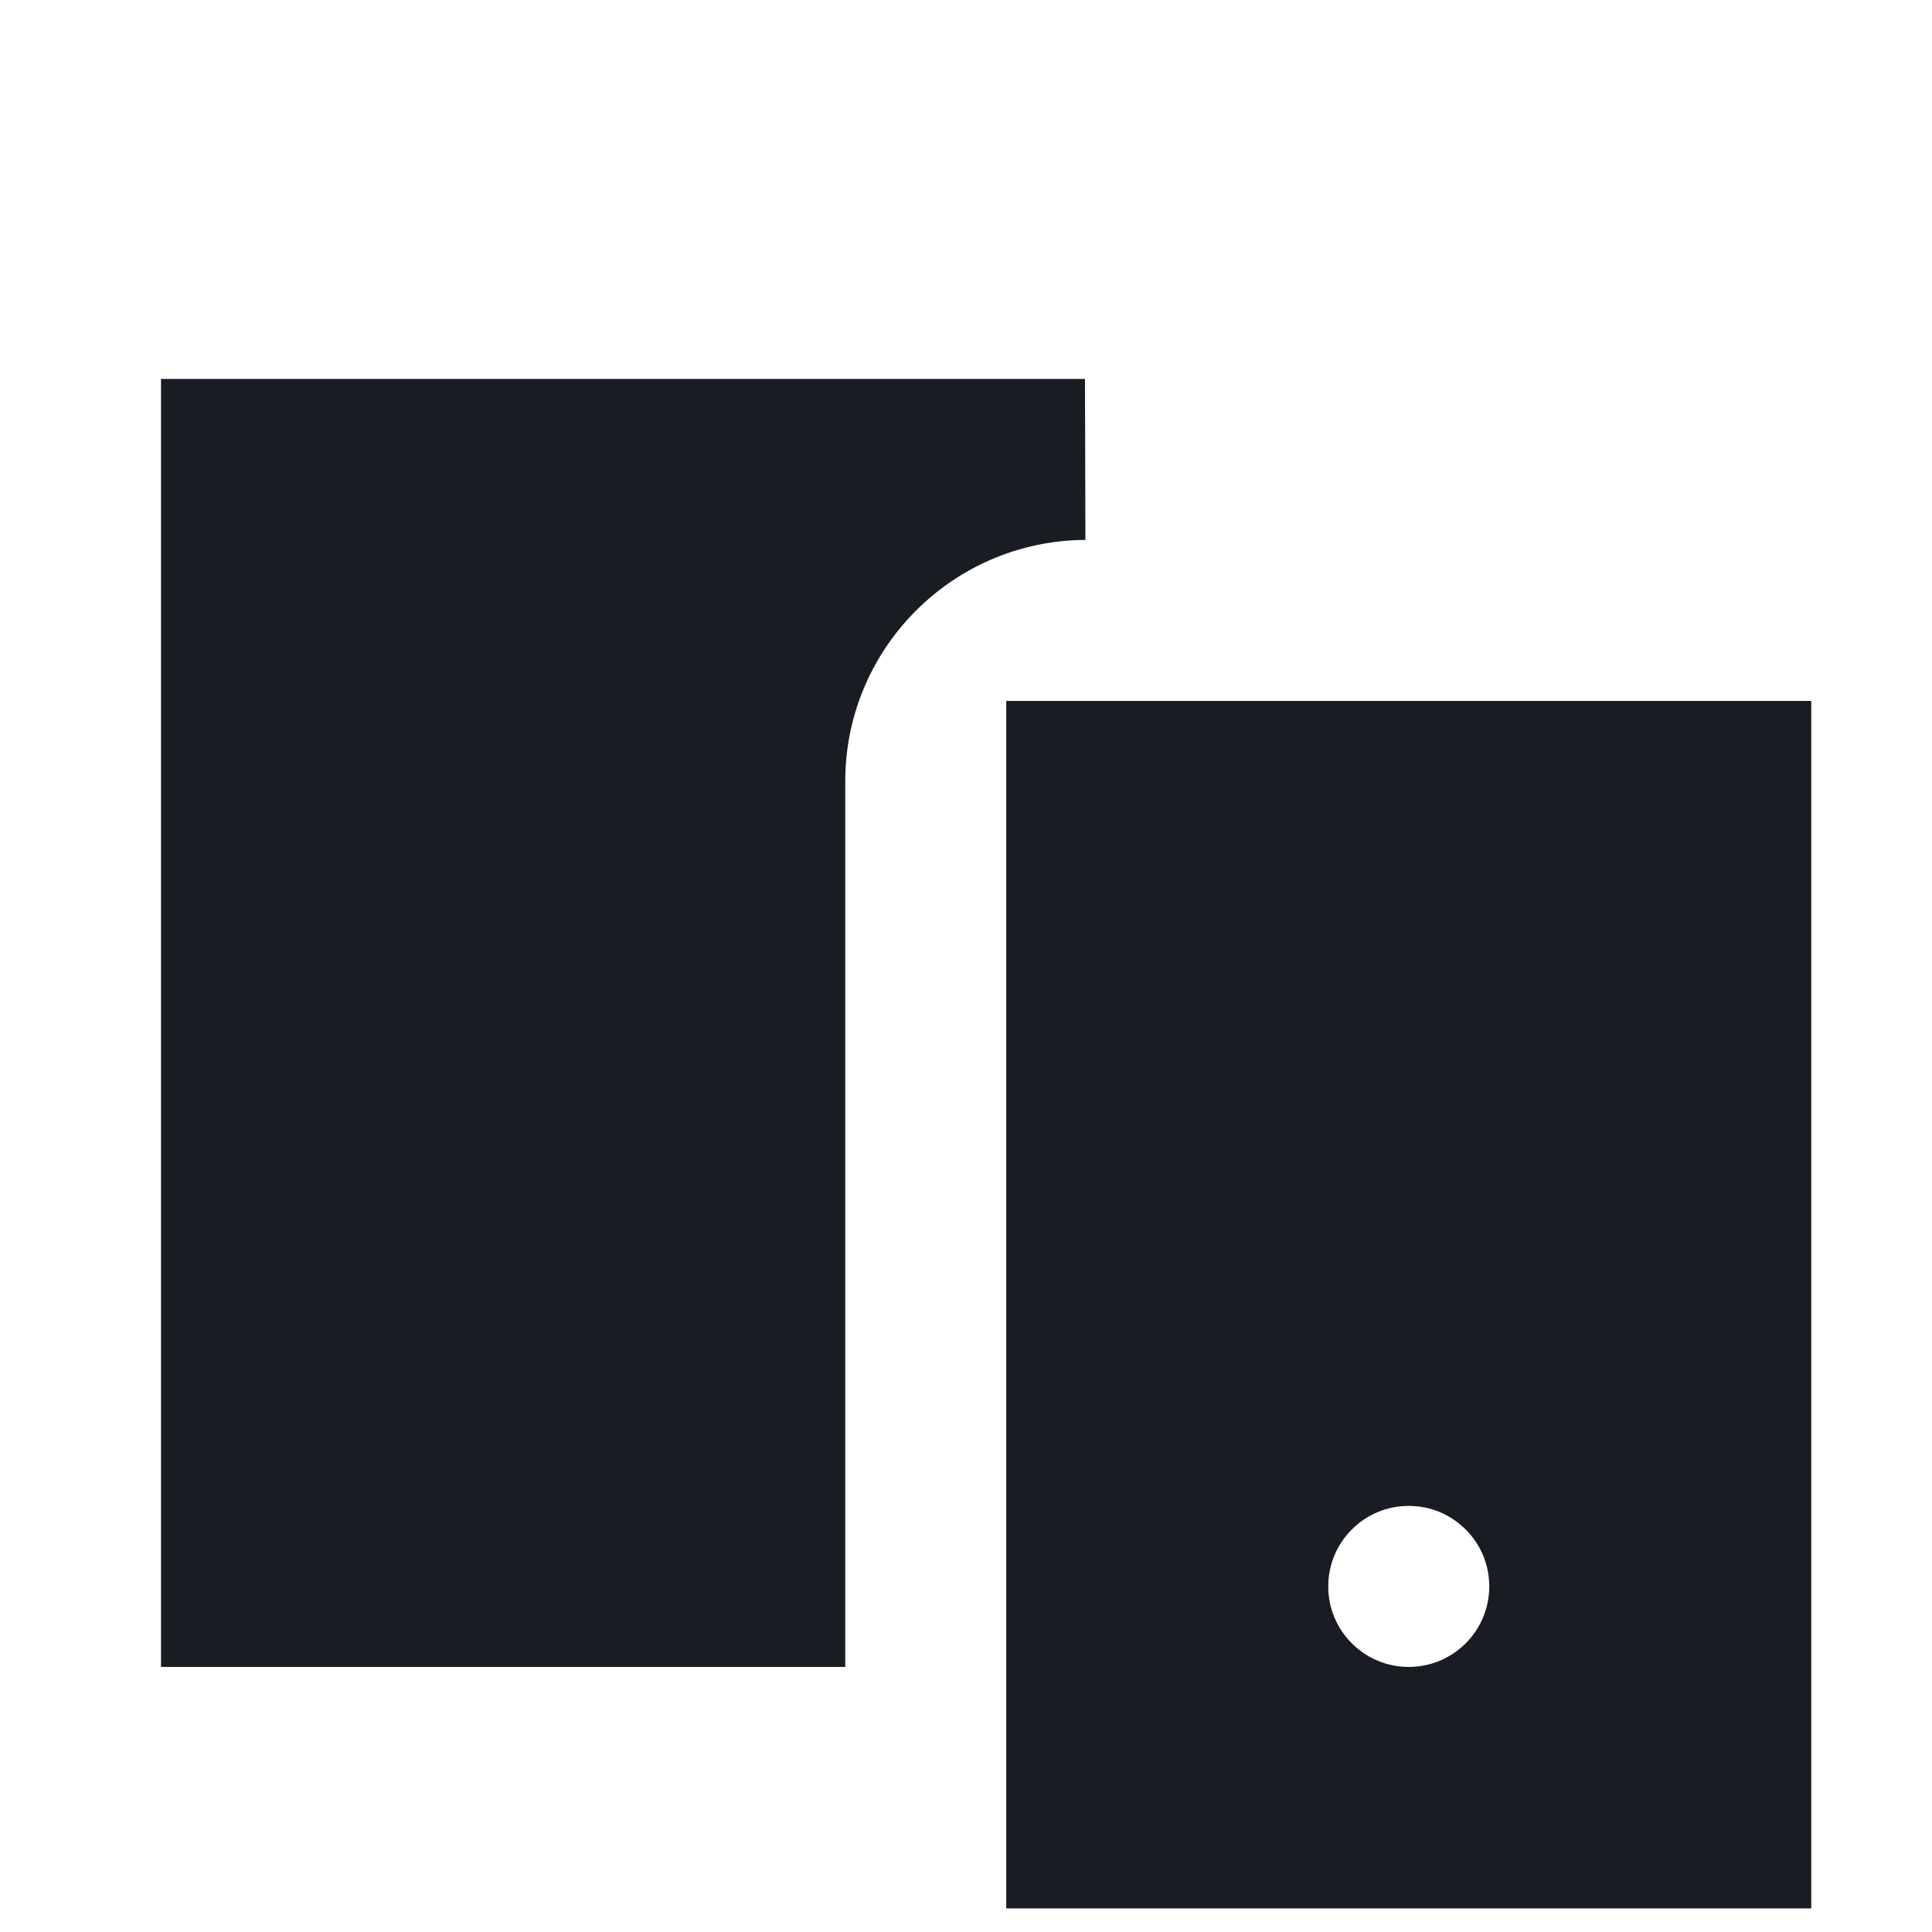
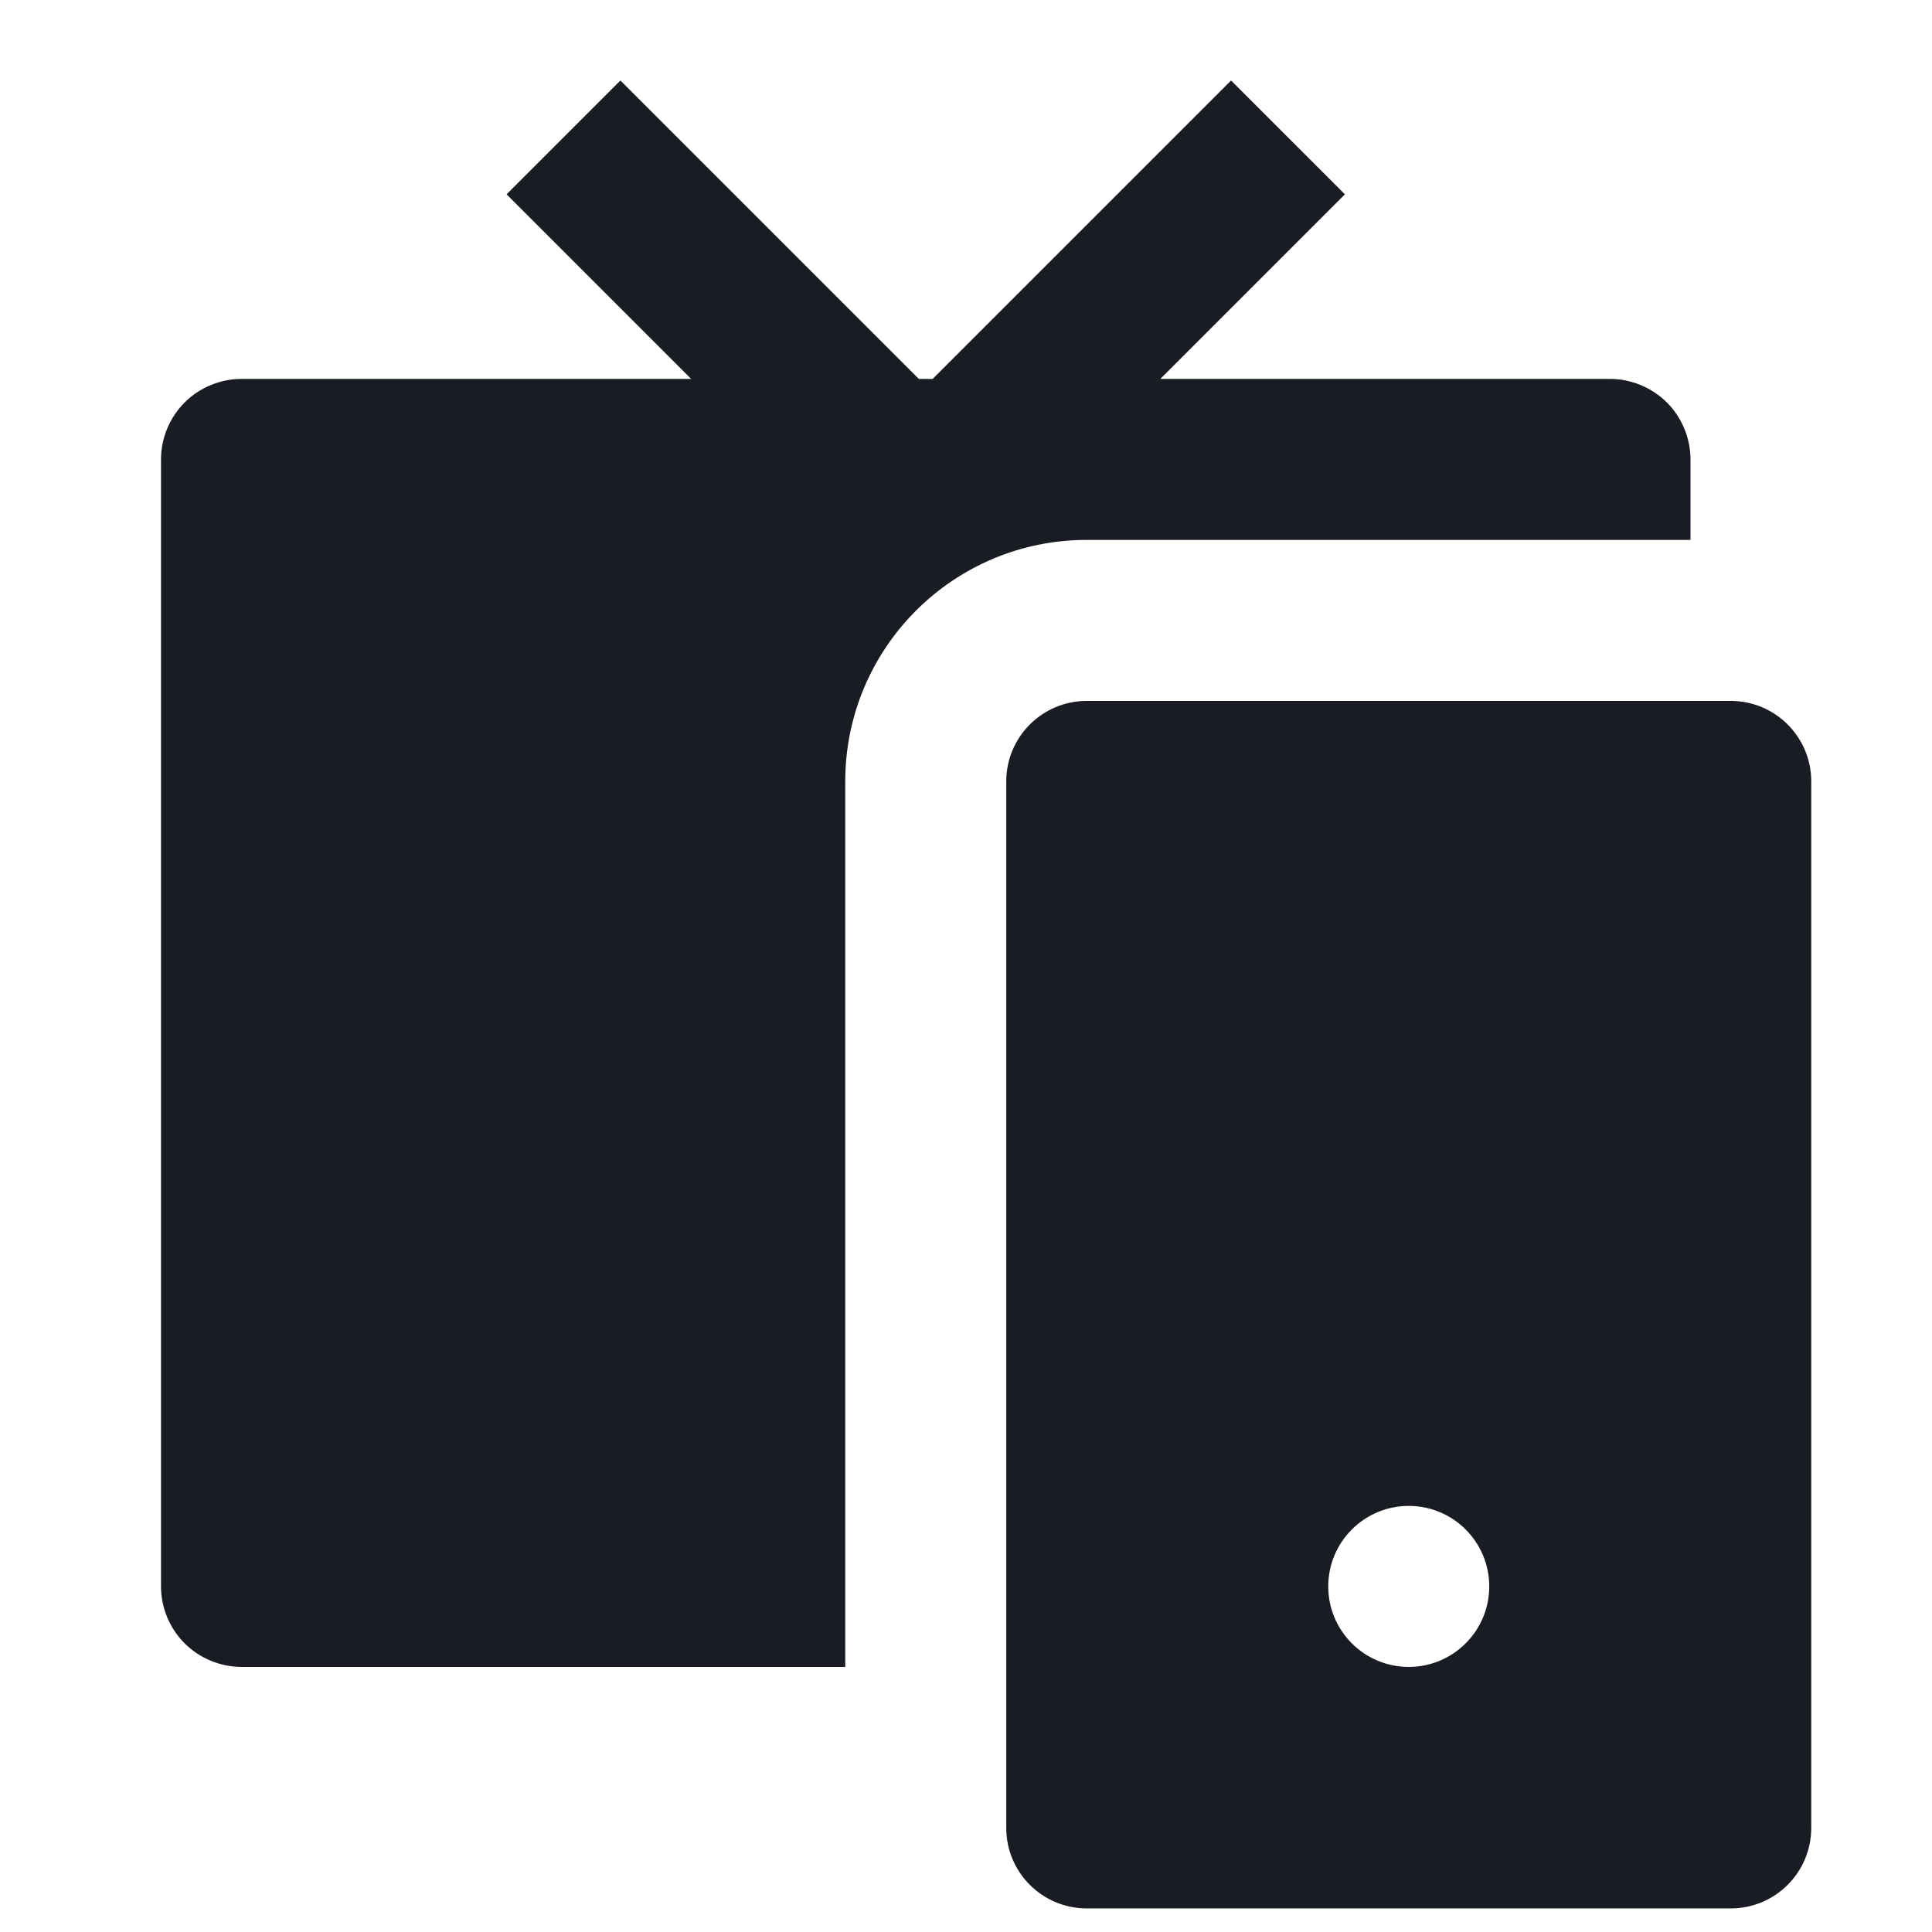
<svg xmlns="http://www.w3.org/2000/svg" width="24" height="24" fill="none">
-   <path d="M8.586 5.707h4.892a4 4 0 0 0-3.978 4v10H3v-14h5.586Zm-.879-3.293ZM13.5 9.707h8v13h-8v-13Zm4 12a2 2 0 1 0 0-4 2 2 0 0 0 0 4Z" fill="#191C22" stroke="#191C22" stroke-width="2" />
+   <g fill="#191C22">
+     <path d="M10.5 20.707H3c-.263 0-.52-.107-.707-.293A1.006 1.006 0 0 1 2 19.707v-14c0-.263.107-.52.293-.707.186-.186.444-.293.707-.293h5.586L6.293 2.414 7.707 1l3.707 3.707h.172L15.293 1l1.414 1.414-2.293 2.293H20c.263 0 .52.107.707.293.186.186.293.444.293.707v1h-7.5a3 3 0 0 0-3 3v11Z" />
+     <path fill-rule="evenodd" clip-rule="evenodd" d="M12.5 9.707a1 1 0 0 1 1-1h8a1 1 0 0 1 1 1v13a1 1 0 0 1-1 1h-8a1 1 0 0 1-1-1v-13Zm6 10a1 1 0 1 1-2 0 1 1 0 0 1 2 0Z" />
+   </g>
</svg>
